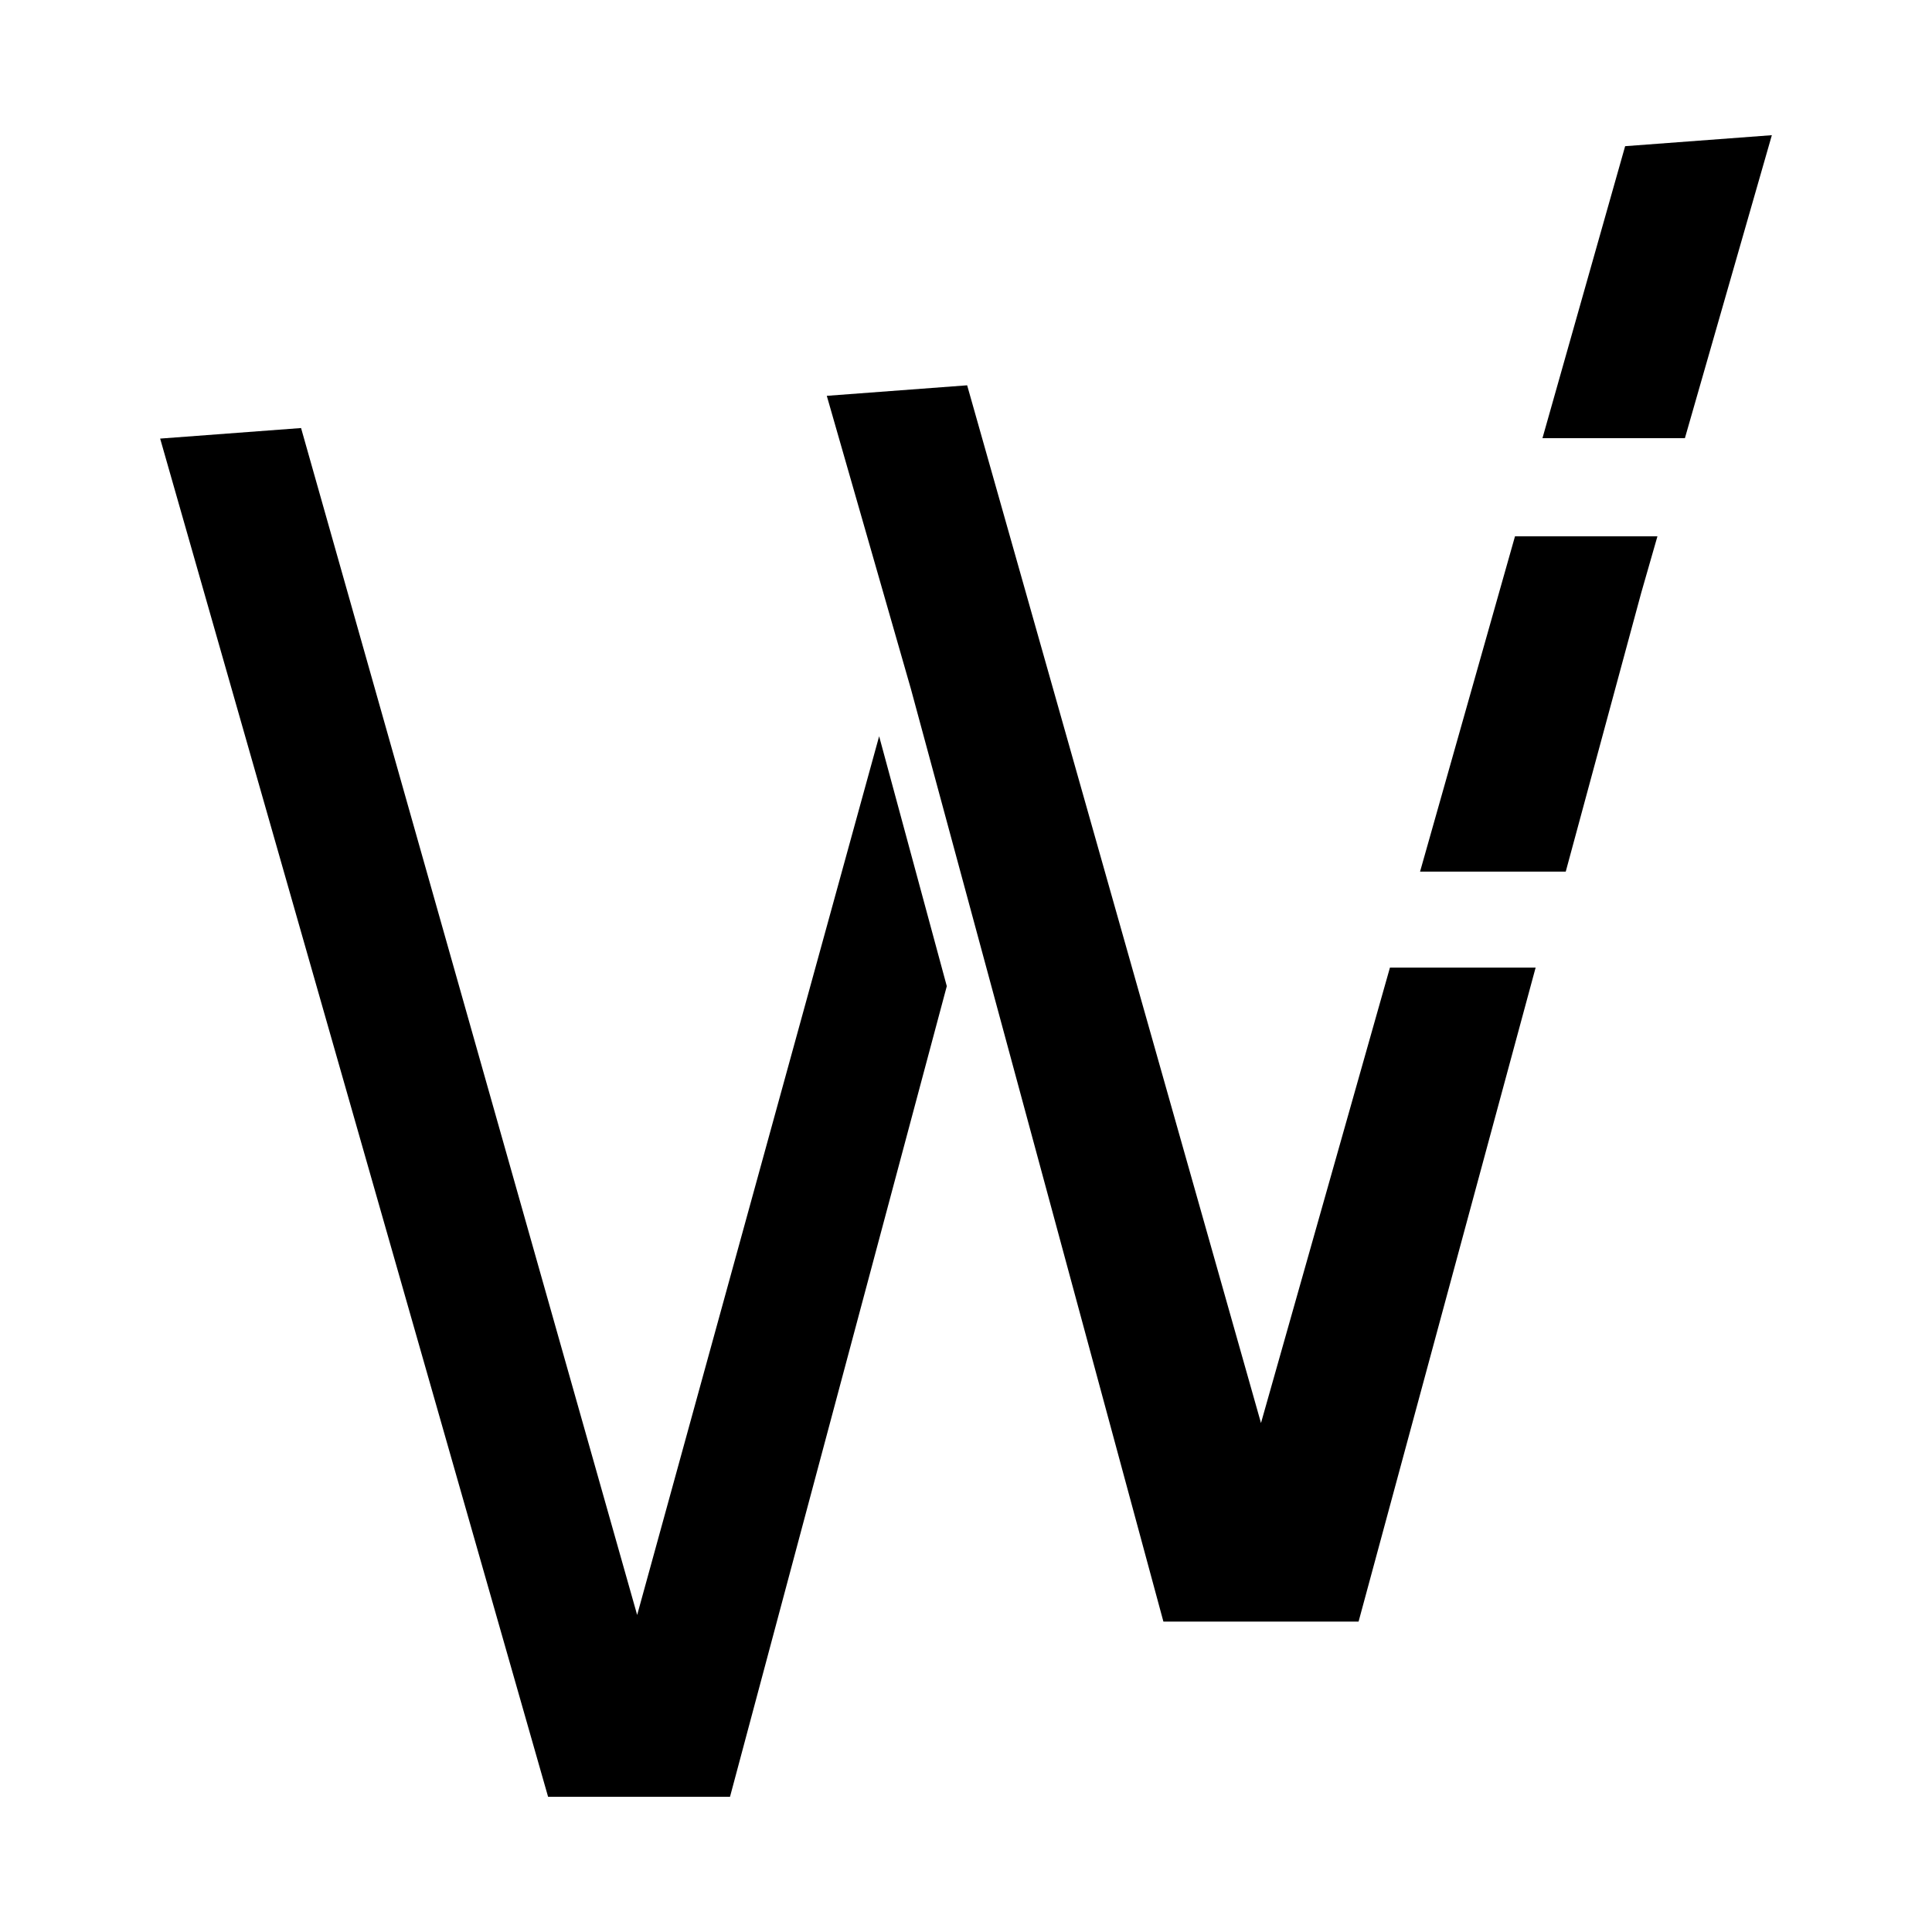
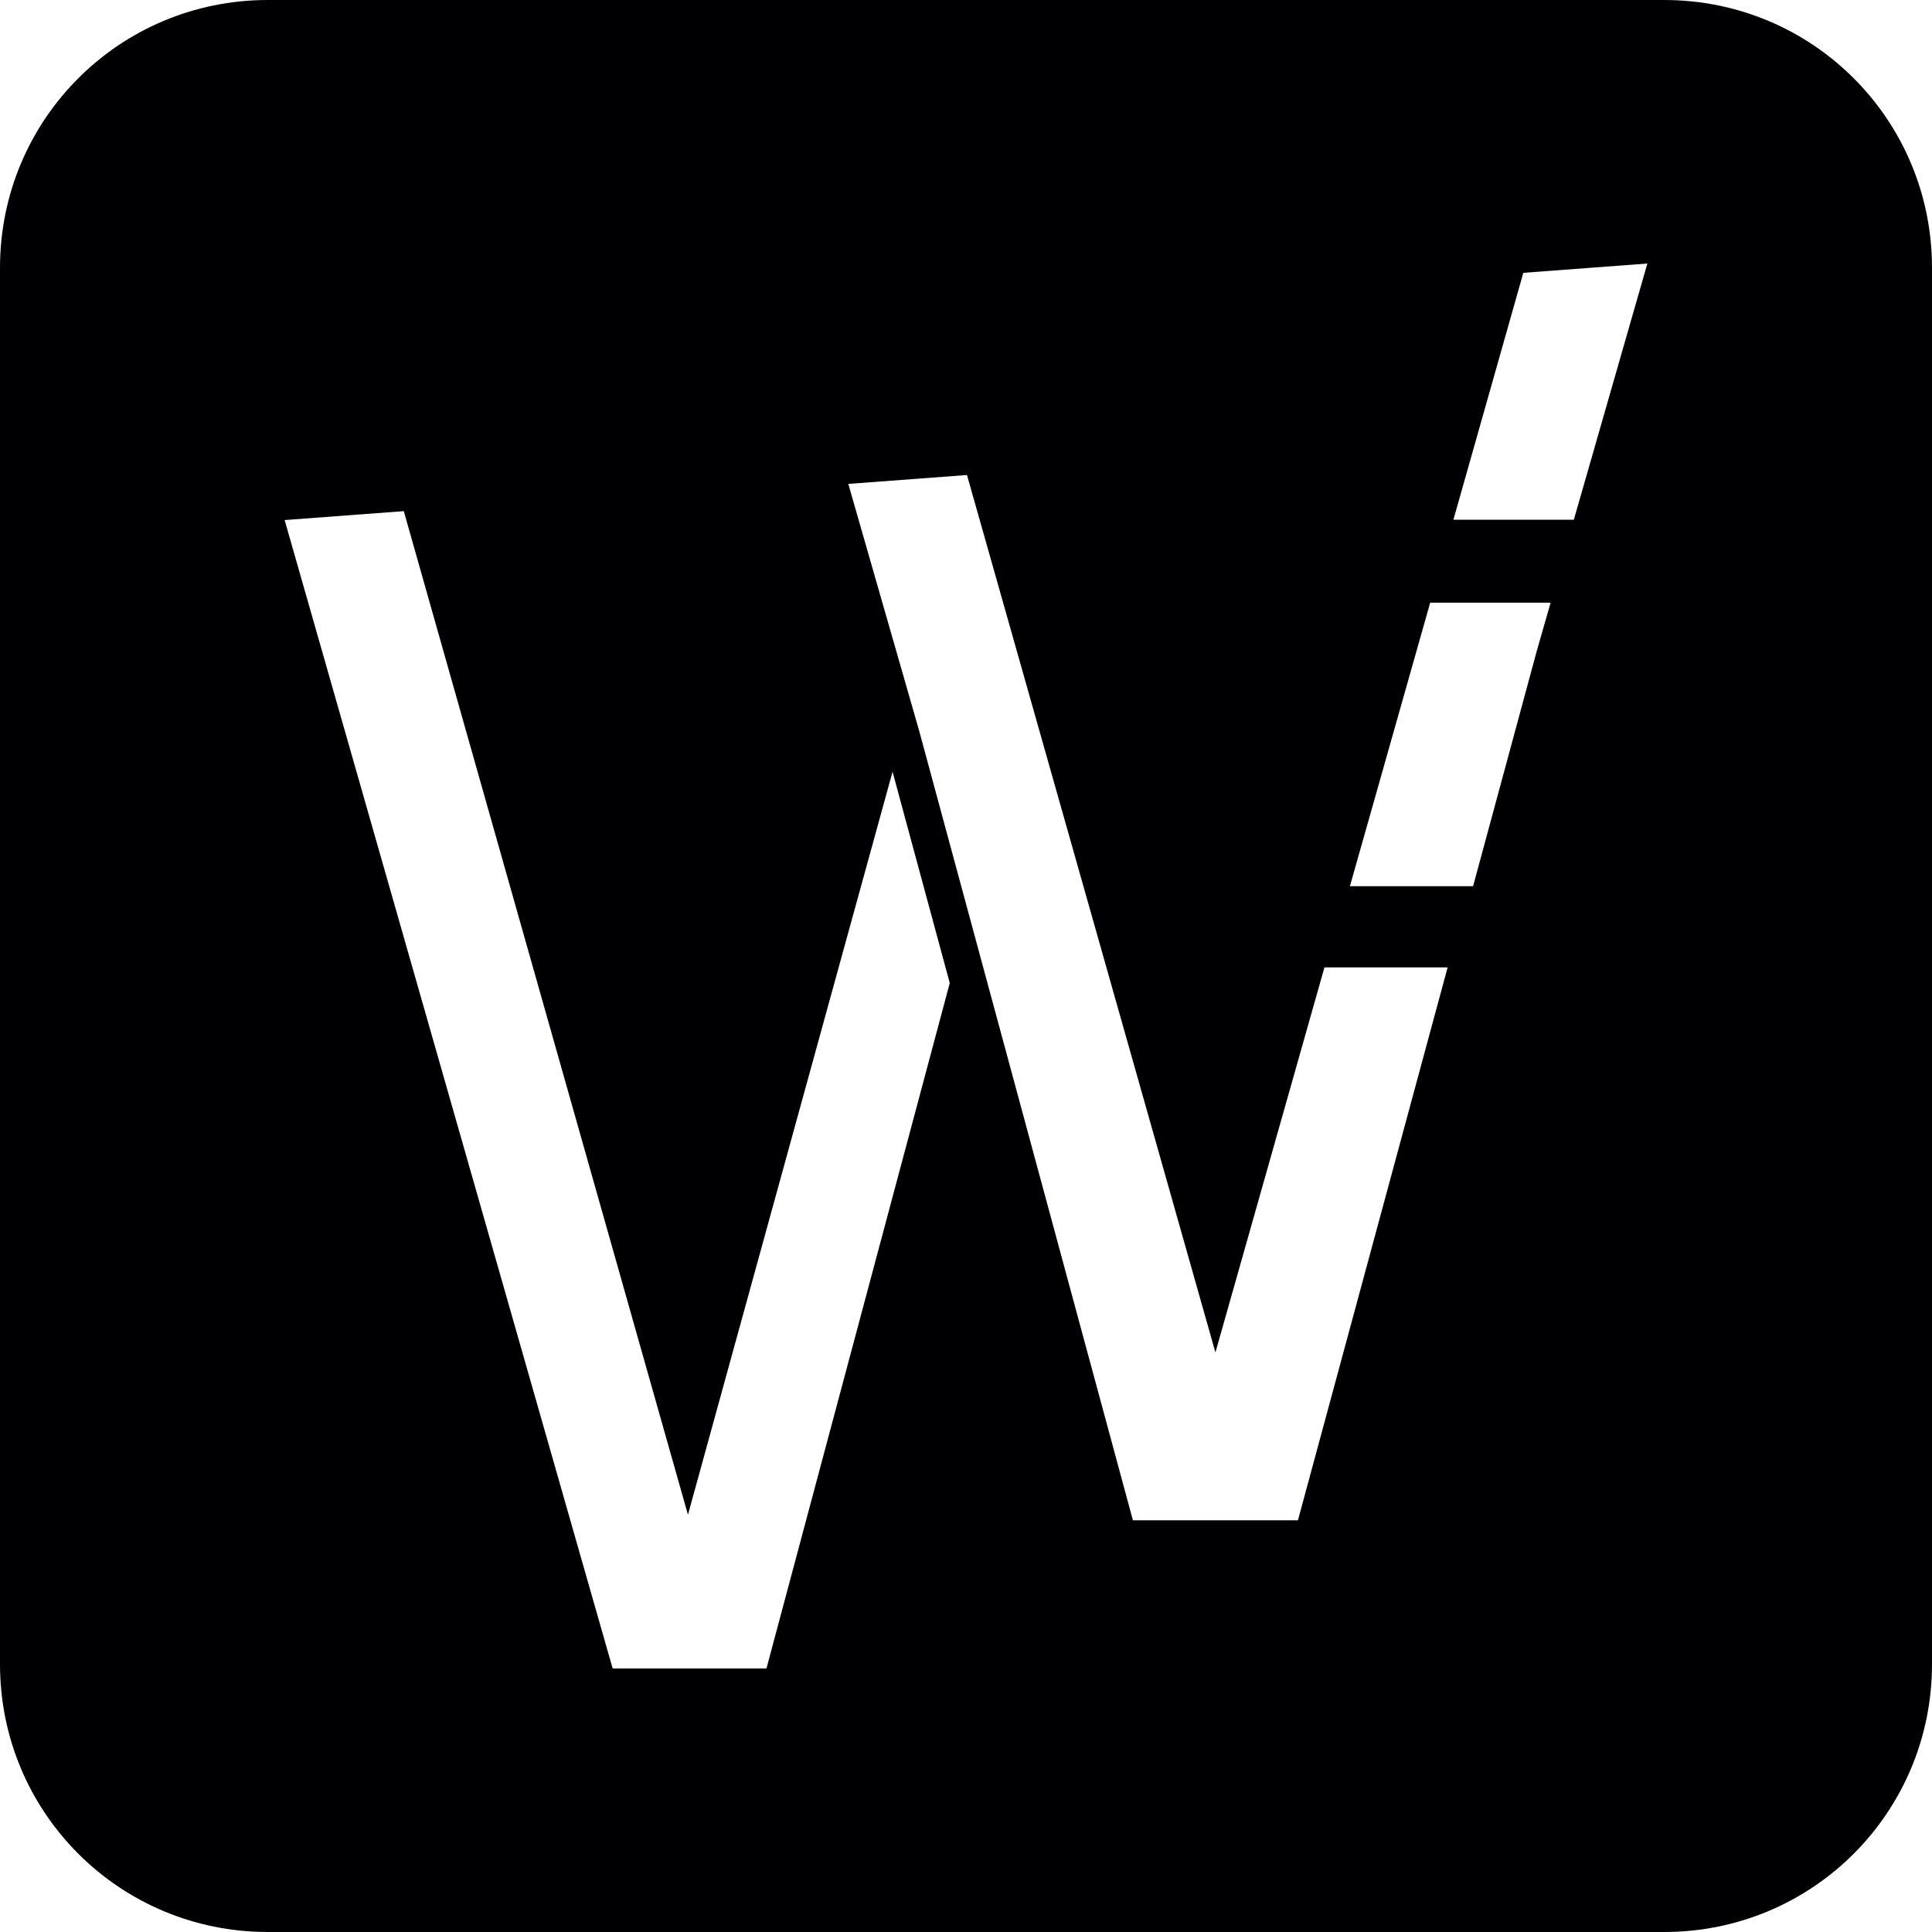
<svg xmlns="http://www.w3.org/2000/svg" id="svg8" version="1.1" viewBox="0 0 256 256" height="256mm" width="256mm">
  <defs id="defs2" />
  <g id="layer1">
-     <path d="m 126.382,65.852 v -4.216 l -0.589,2.137 z" style="font-style:normal;font-variant:normal;font-weight:normal;font-stretch:normal;font-size:251.026px;line-height:1.25;font-family:'URW Gothic';-inkscape-font-specification:'URW Gothic';letter-spacing:0px;word-spacing:0px;fill:#000000;fill-opacity:1;stroke:none;stroke-width:6.276" id="path944" />
-     <path d="M 116.49,97.558 84.427,213.993 39.893,56.717 21.221,58.116 72.626,238.087 H 96.729 L 125.455,130.672 Z" style="font-style:normal;font-variant:normal;font-weight:normal;font-stretch:normal;font-size:251.026px;line-height:1.25;font-family:'URW Gothic';-inkscape-font-specification:'URW Gothic';letter-spacing:0px;word-spacing:0px;fill:#000000;fill-opacity:1;stroke:none;stroke-width:6.276;stroke-opacity:1" id="path1267" />
-     <path d="m 128.153,51.055 -18.599,1.394 11.145,38.835 33.458,123.585 h 2.009 12.186 9.657 2.009 l 23.46,-86.654 h -19.304 l -15.822,55.876 -1.265,4.467 z" style="font-style:normal;font-variant:normal;font-weight:normal;font-stretch:normal;font-size:251.026px;line-height:1.25;font-family:'URW Gothic';-inkscape-font-specification:'URW Gothic';letter-spacing:0px;word-spacing:0px;fill:#000000;fill-opacity:1;stroke:none;stroke-width:6.276" id="path950" />
-     <path id="path1177-6" style="font-style:normal;font-variant:normal;font-weight:normal;font-stretch:normal;font-size:251.026px;line-height:1.25;font-family:'URW Gothic';-inkscape-font-specification:'URW Gothic';letter-spacing:0px;word-spacing:0px;fill:#000000;fill-opacity:1;stroke:none;stroke-width:6.276" d="m 200.745,71.065 -12.58,44.429 h 19.304 l 9.998,-36.932 2.152,-7.497 z" />
-     <path id="path1198" style="font-style:normal;font-variant:normal;font-weight:normal;font-stretch:normal;font-size:251.026px;line-height:1.25;font-family:'URW Gothic';-inkscape-font-specification:'URW Gothic';letter-spacing:0px;word-spacing:0px;fill:#000000;fill-opacity:1;stroke:none;stroke-width:6.276" d="m 204.383,58.064 h 18.874 l 11.522,-40.151 -19.44,1.457 z" />
+     <path id="rect835" style="fill:#000003;fill-opacity:1;stroke-width:188.976;stroke-linecap:square;paint-order:markers stroke fill" d="M 134.135 0 C 59.825 0 0 59.825 0 134.135 L 0 833.426 C 0 907.736 59.825 967.559 134.135 967.559 L 833.426 967.559 C 907.736 967.559 967.559 907.736 967.559 833.426 L 967.559 134.135 C 967.559 59.825 907.736 0 833.426 0 L 134.135 0 z M 825.01 131.977 L 788.188 260.285 L 727.873 260.285 L 762.887 136.633 L 825.01 131.977 z M 484.27 237.889 L 608.691 677.305 L 612.734 663.029 L 663.295 484.469 L 724.984 484.469 L 650.014 761.385 L 643.594 761.385 L 612.734 761.385 L 573.791 761.385 L 567.371 761.385 L 460.449 366.447 L 424.834 242.344 L 484.27 237.889 z M 202.219 255.98 L 344.533 758.584 L 446.996 386.498 L 475.646 492.318 L 383.85 835.582 L 306.822 835.582 L 142.549 260.453 L 202.219 255.98 z M 716.248 301.832 L 776.562 301.832 L 769.688 325.791 L 737.734 443.812 L 676.047 443.812 L 716.248 301.832 z " transform="scale(0.2645833)" />
  </g>
</svg>
